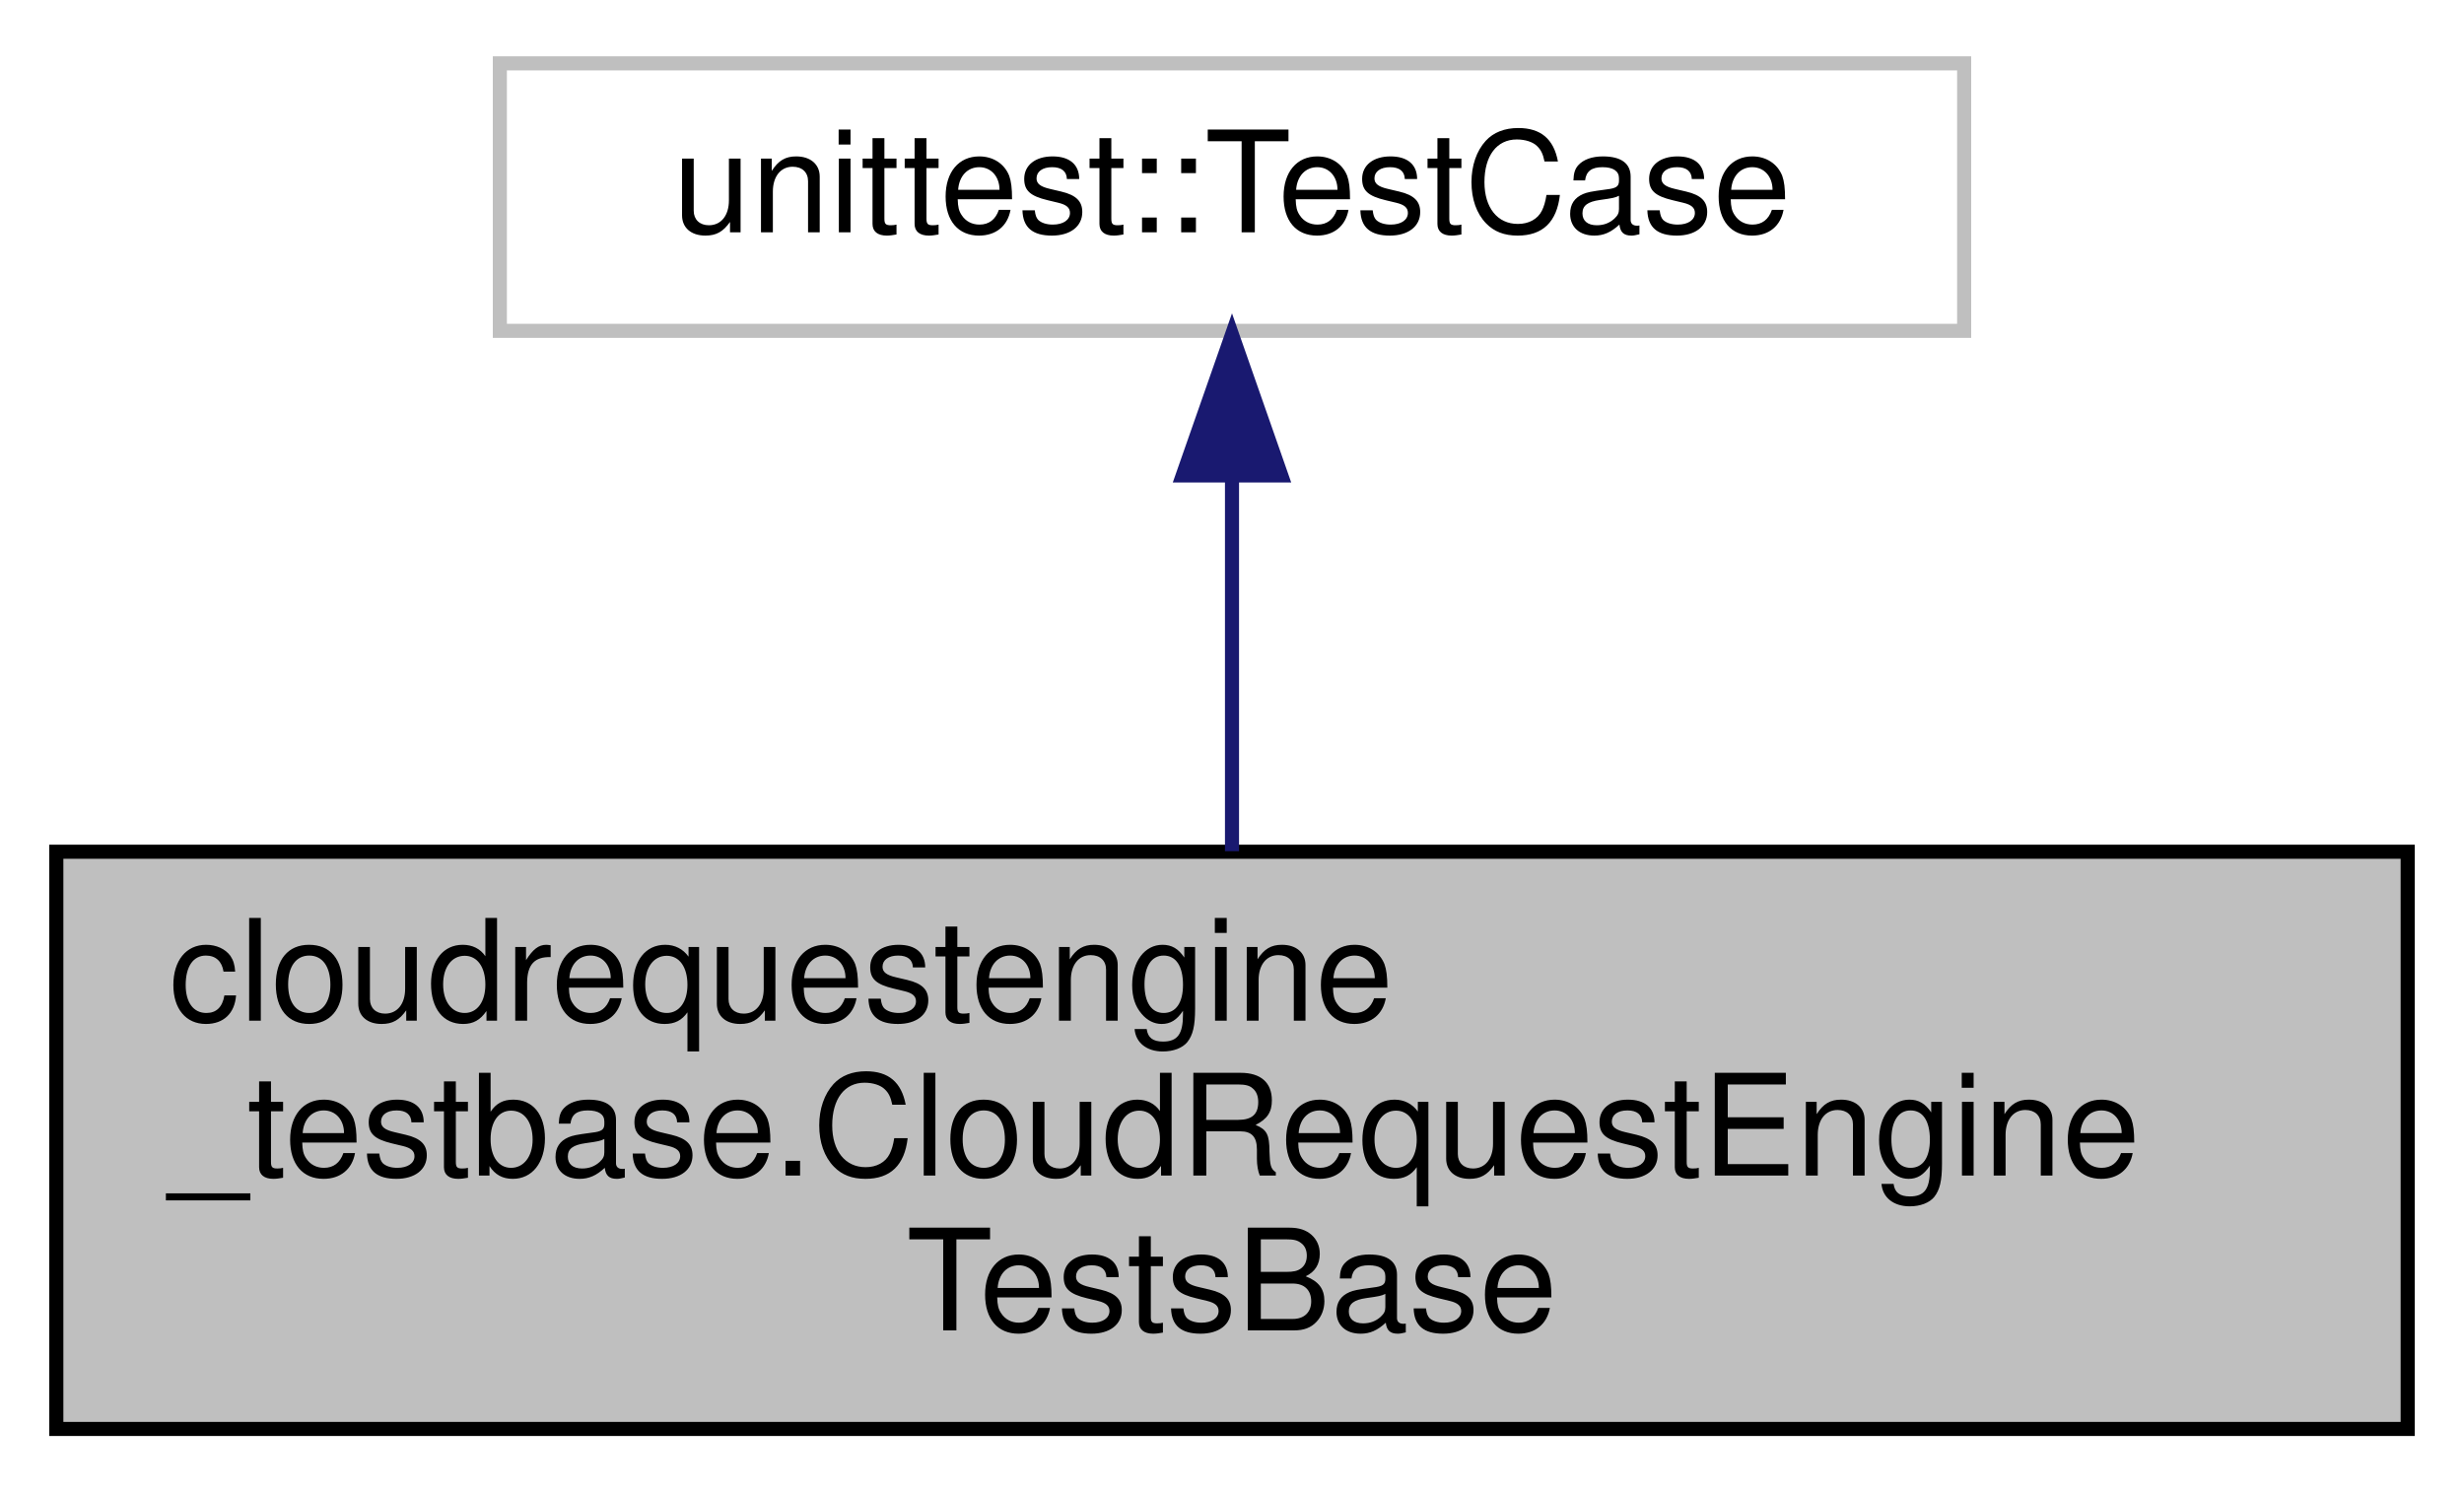
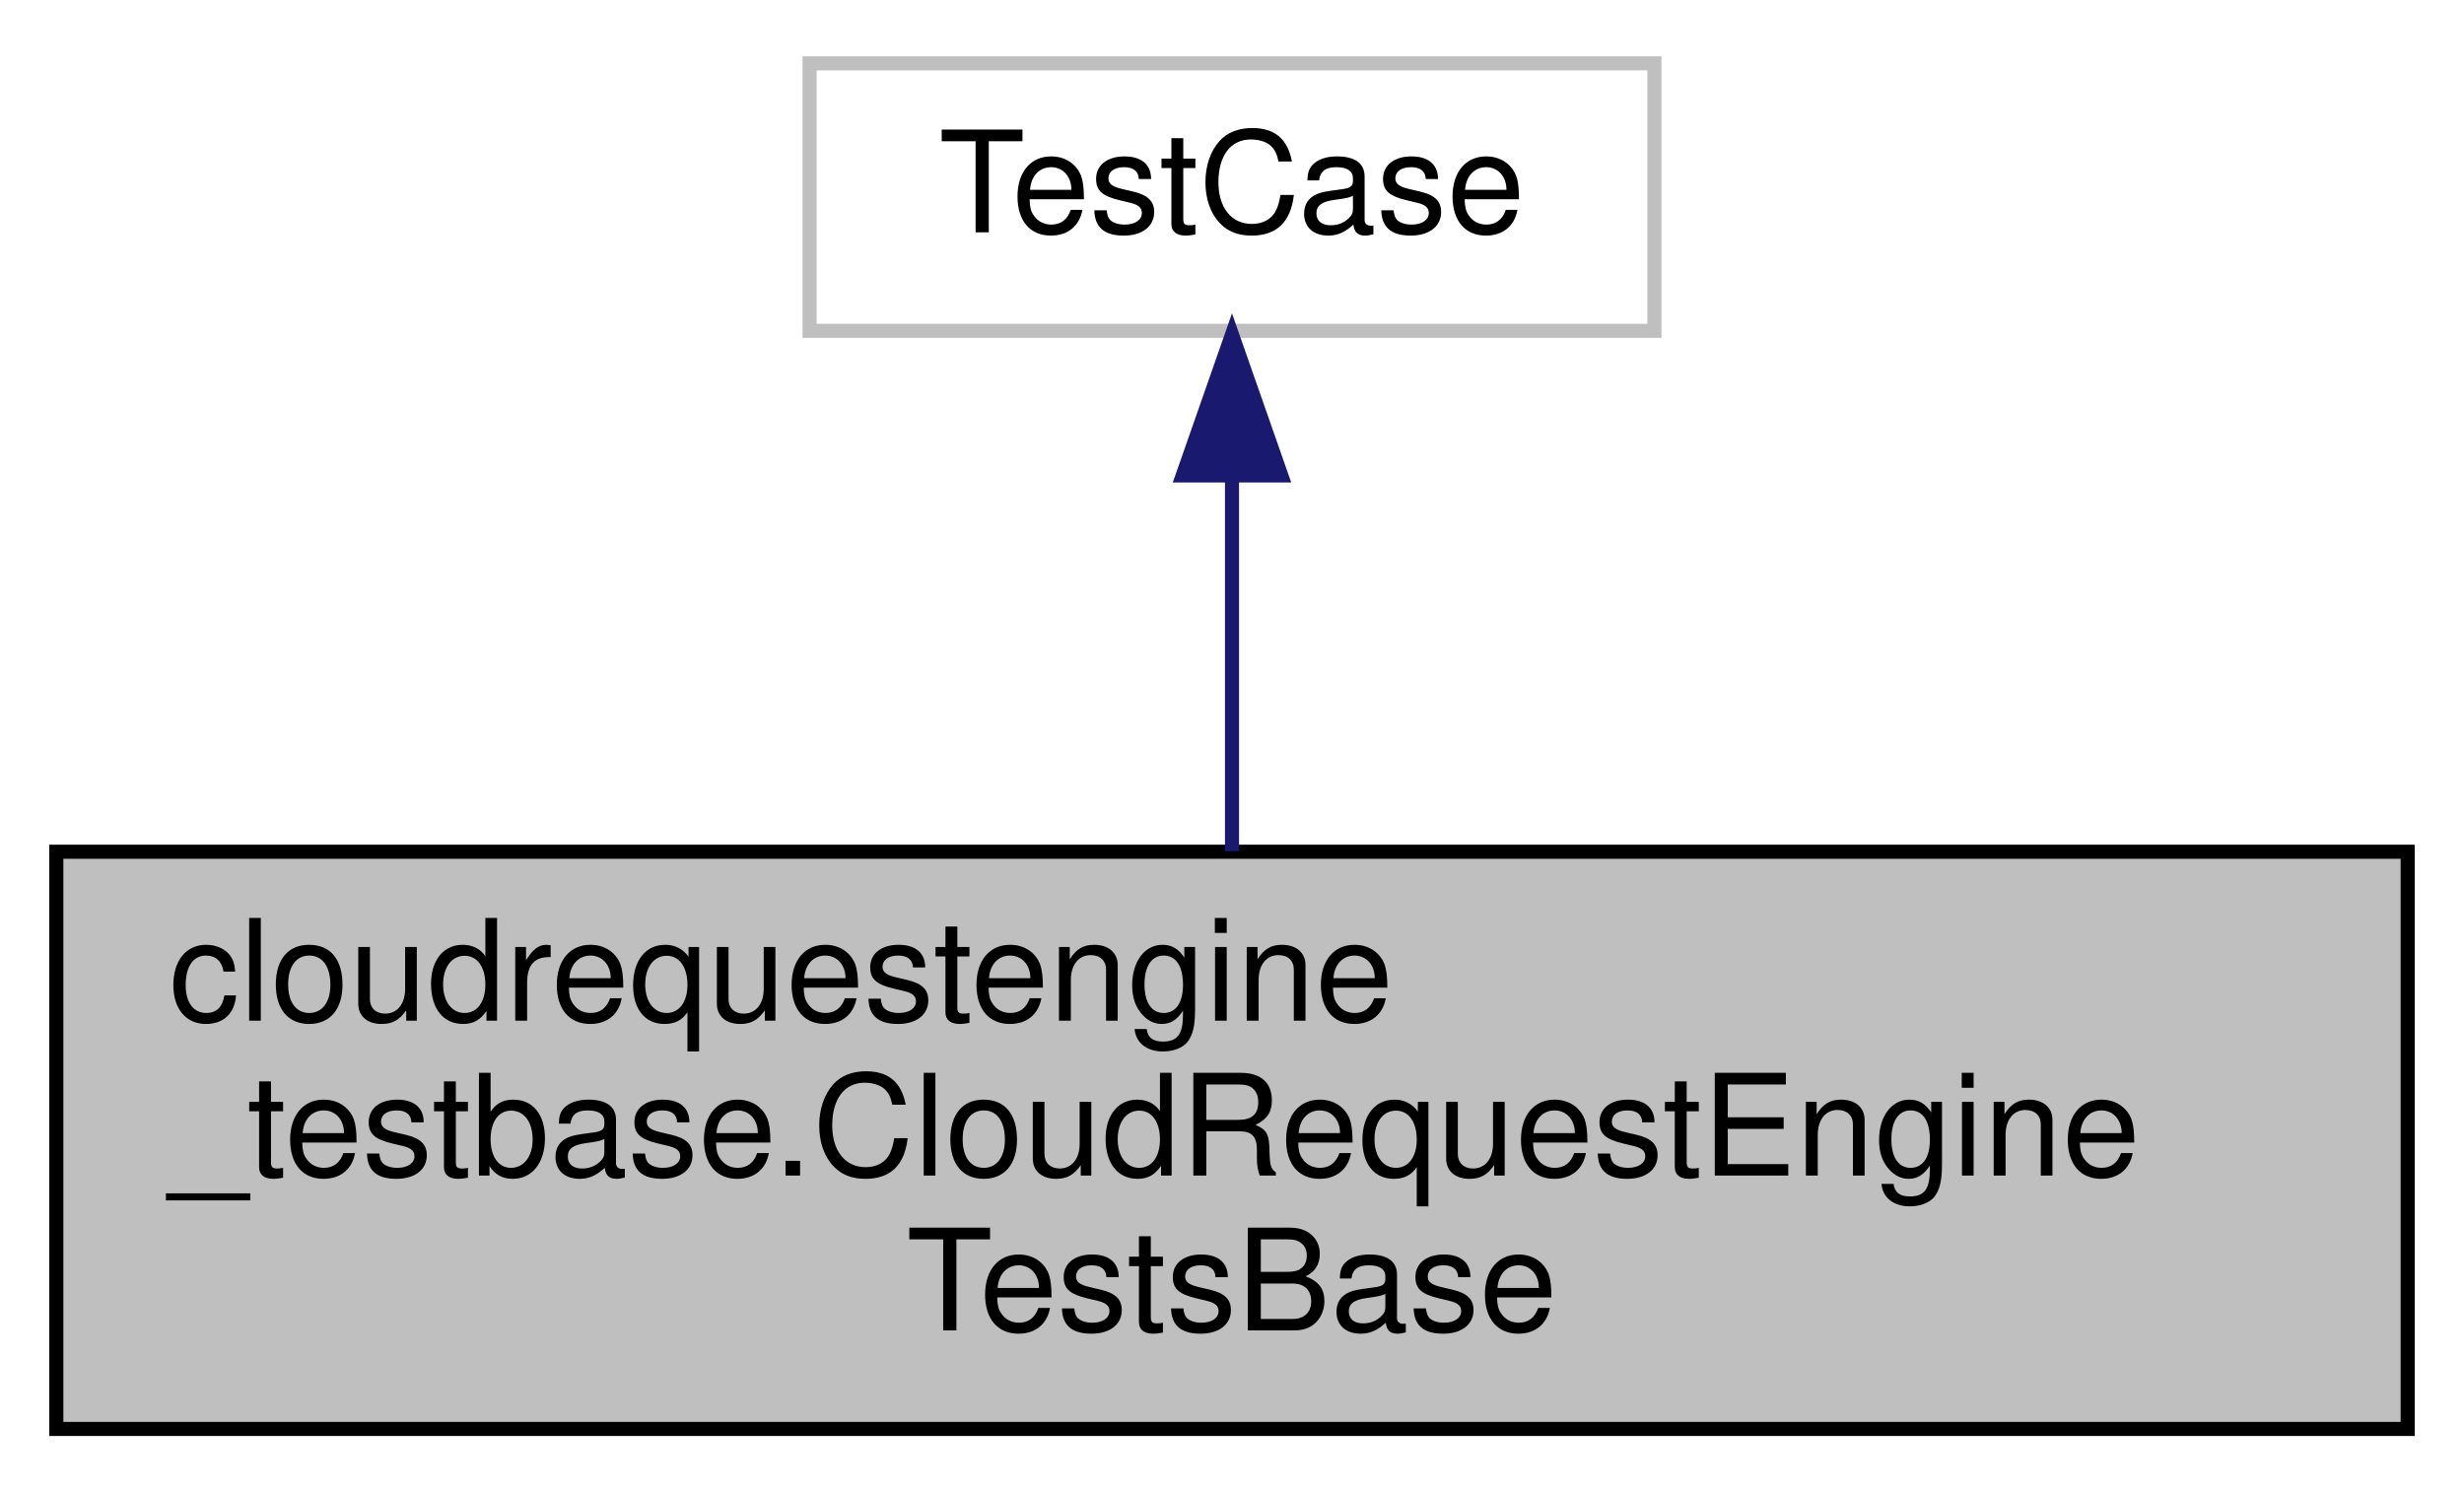
<svg xmlns="http://www.w3.org/2000/svg" xmlns:xlink="http://www.w3.org/1999/xlink" width="175pt" height="106pt" viewBox="0.00 0.00 175.00 106.00">
  <g id="graph0" class="graph" transform="scale(1 1) rotate(0) translate(4 102)">
    <g id="node1" class="node">
      <g id="a_node1">
        <a xlink:title=" ">
          <polygon fill="#bfbfbf" stroke="black" points="0,-0.5 0,-41.5 167,-41.5 167,-0.5 0,-0.5" />
          <text text-anchor="start" x="8" y="-29.5" font-family="Helvetica,sans-Serif" font-size="10.00">cloudrequestengine</text>
          <text text-anchor="start" x="8" y="-18.5" font-family="Helvetica,sans-Serif" font-size="10.00">_testbase.CloudRequestEngine</text>
          <text text-anchor="middle" x="83.5" y="-7.5" font-family="Helvetica,sans-Serif" font-size="10.00">TestsBase</text>
        </a>
      </g>
    </g>
    <g id="node2" class="node">
      <g id="a_node2">
        <a xlink:title=" ">
-           <polygon fill="none" stroke="#bfbfbf" points="31.5,-78.5 31.5,-97.5 135.5,-97.5 135.5,-78.5 31.5,-78.5" />
-           <text text-anchor="middle" x="83.5" y="-85.5" font-family="Helvetica,sans-Serif" font-size="10.00">unittest::TestCase</text>
+           <polygon fill="none" stroke="#bfbfbf" points="53.5,-78.5 53.5,-97.5 113.5,-97.5 113.5,-78.5 53.5,-78.5" />
+           <text text-anchor="middle" x="83.5" y="-85.5" font-family="Helvetica,sans-Serif" font-size="10.00">TestCase</text>
        </a>
      </g>
    </g>
    <g id="edge1" class="edge">
      <path fill="none" stroke="midnightblue" d="M83.5,-68.04C83.5,-59.71 83.5,-49.94 83.5,-41.54" />
      <polygon fill="midnightblue" stroke="midnightblue" points="80,-68.23 83.5,-78.23 87,-68.23 80,-68.23" />
    </g>
  </g>
</svg>
